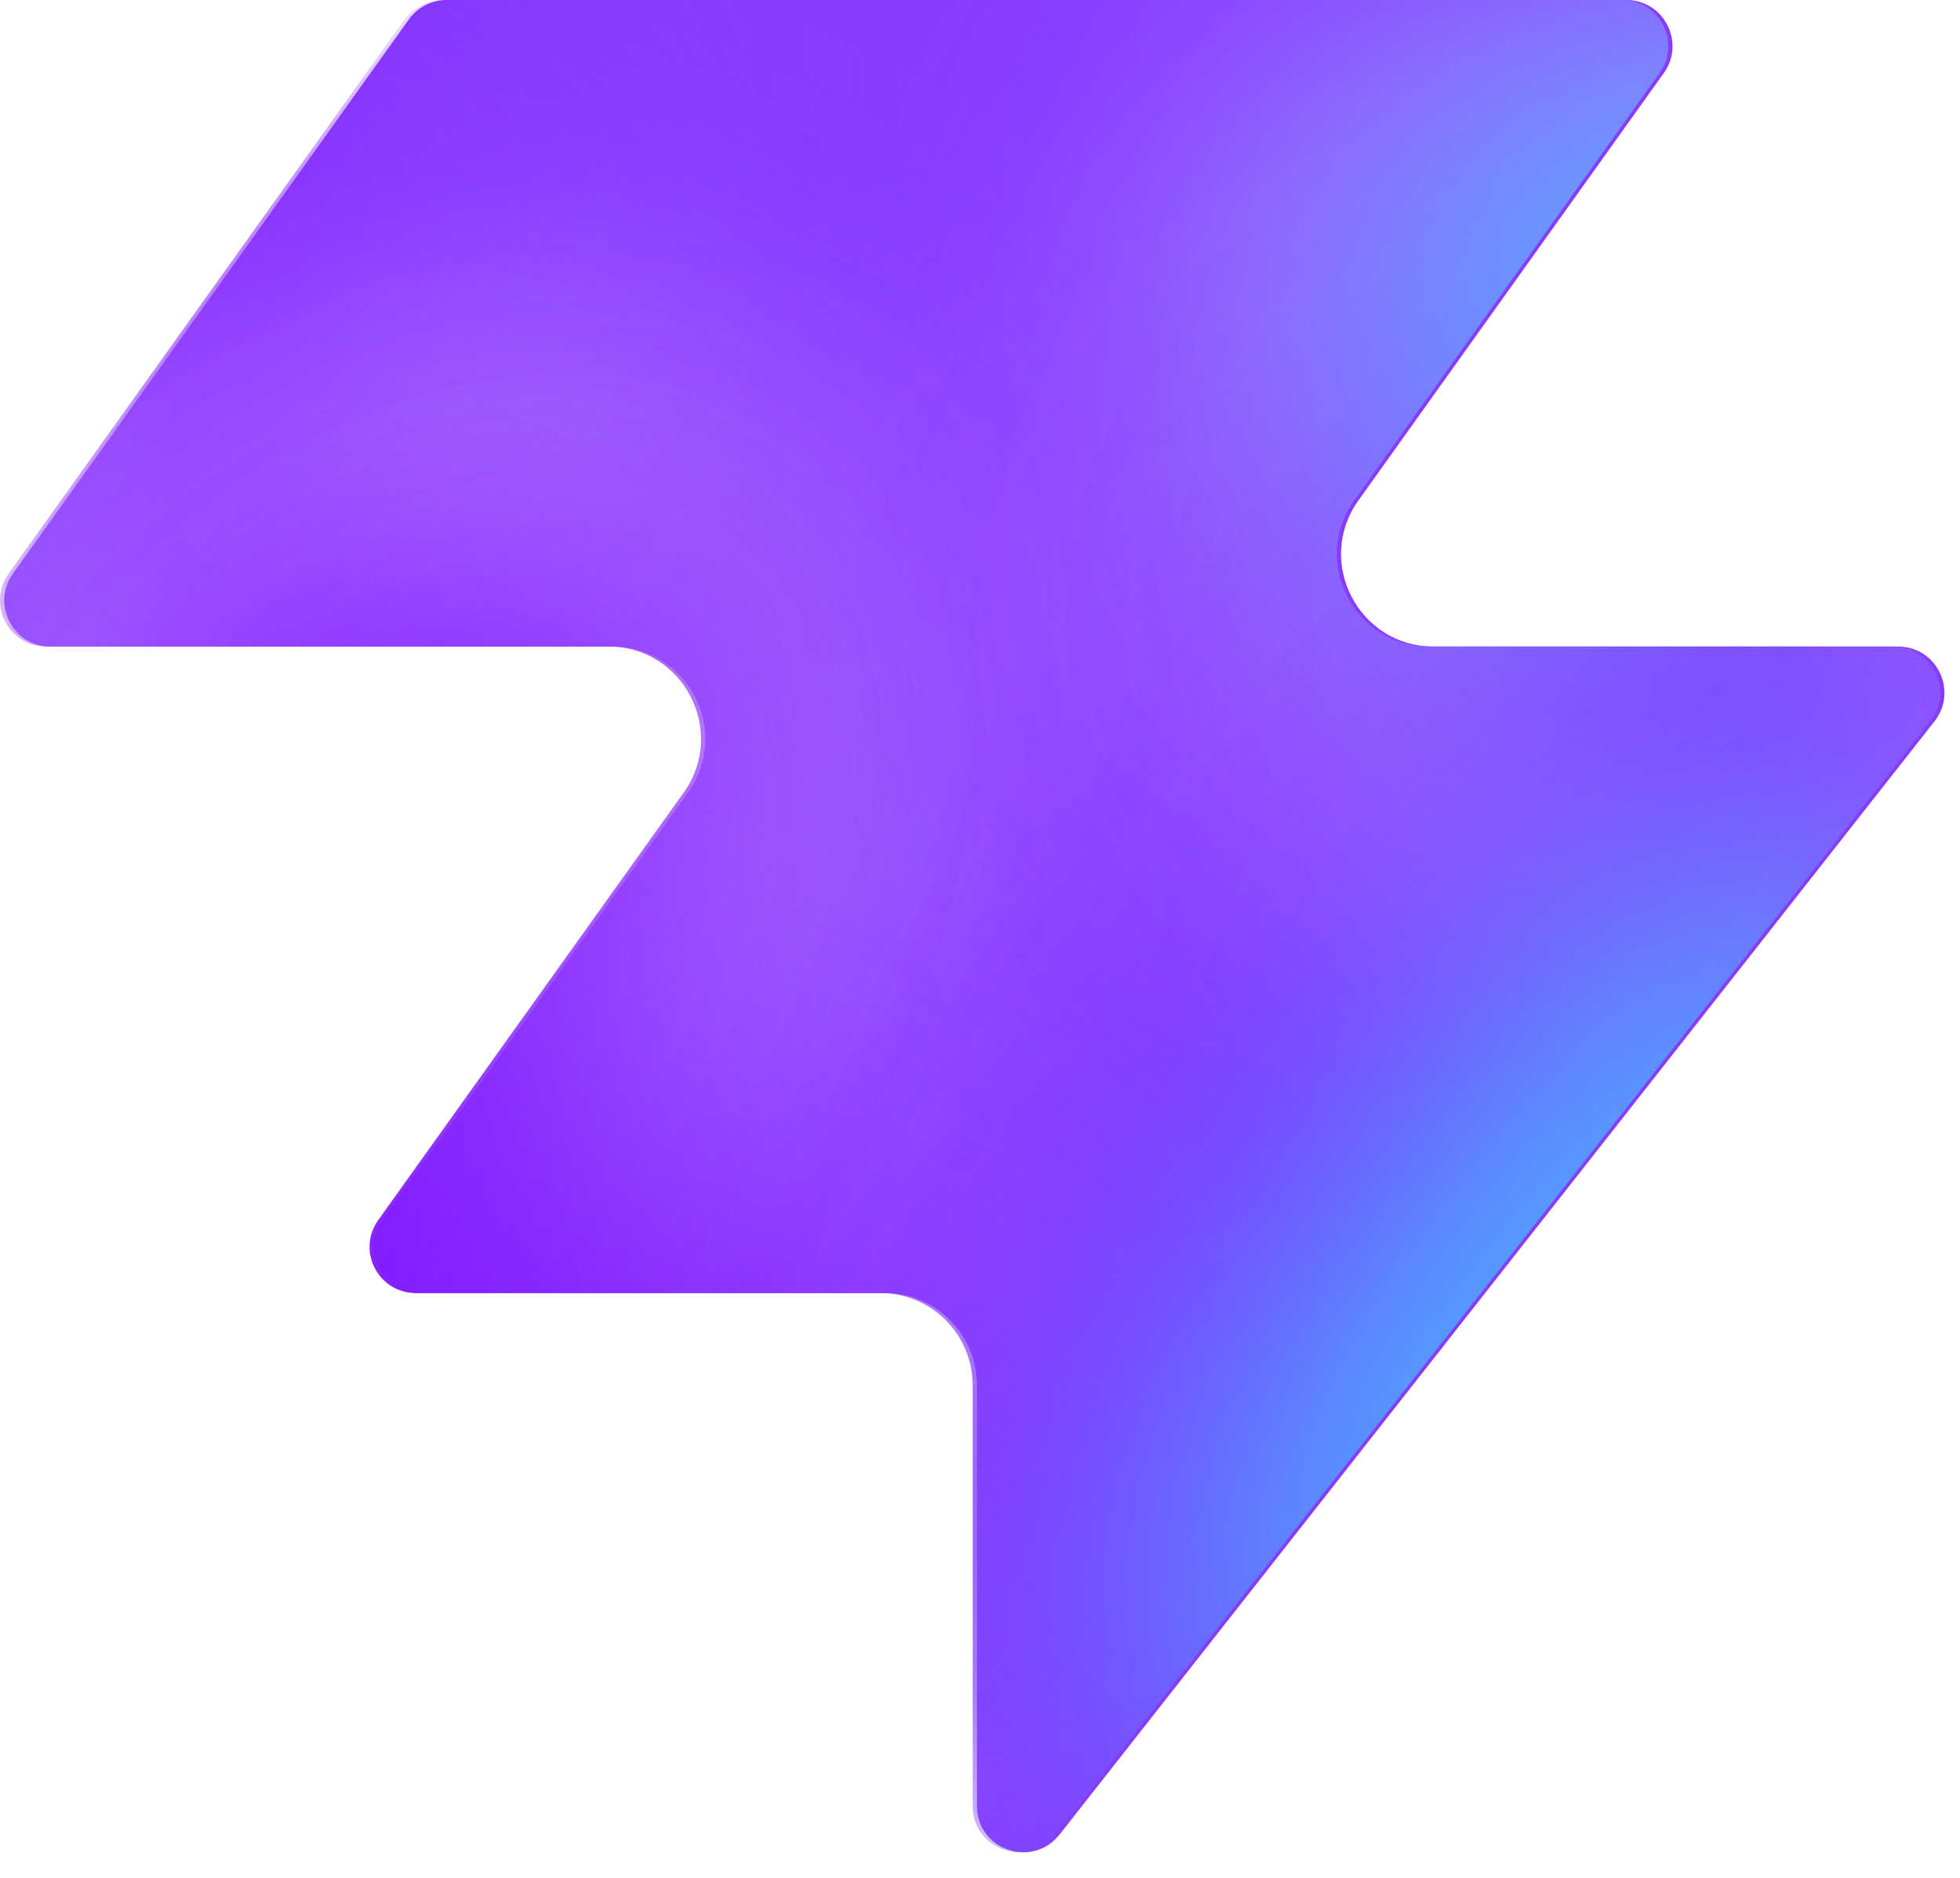
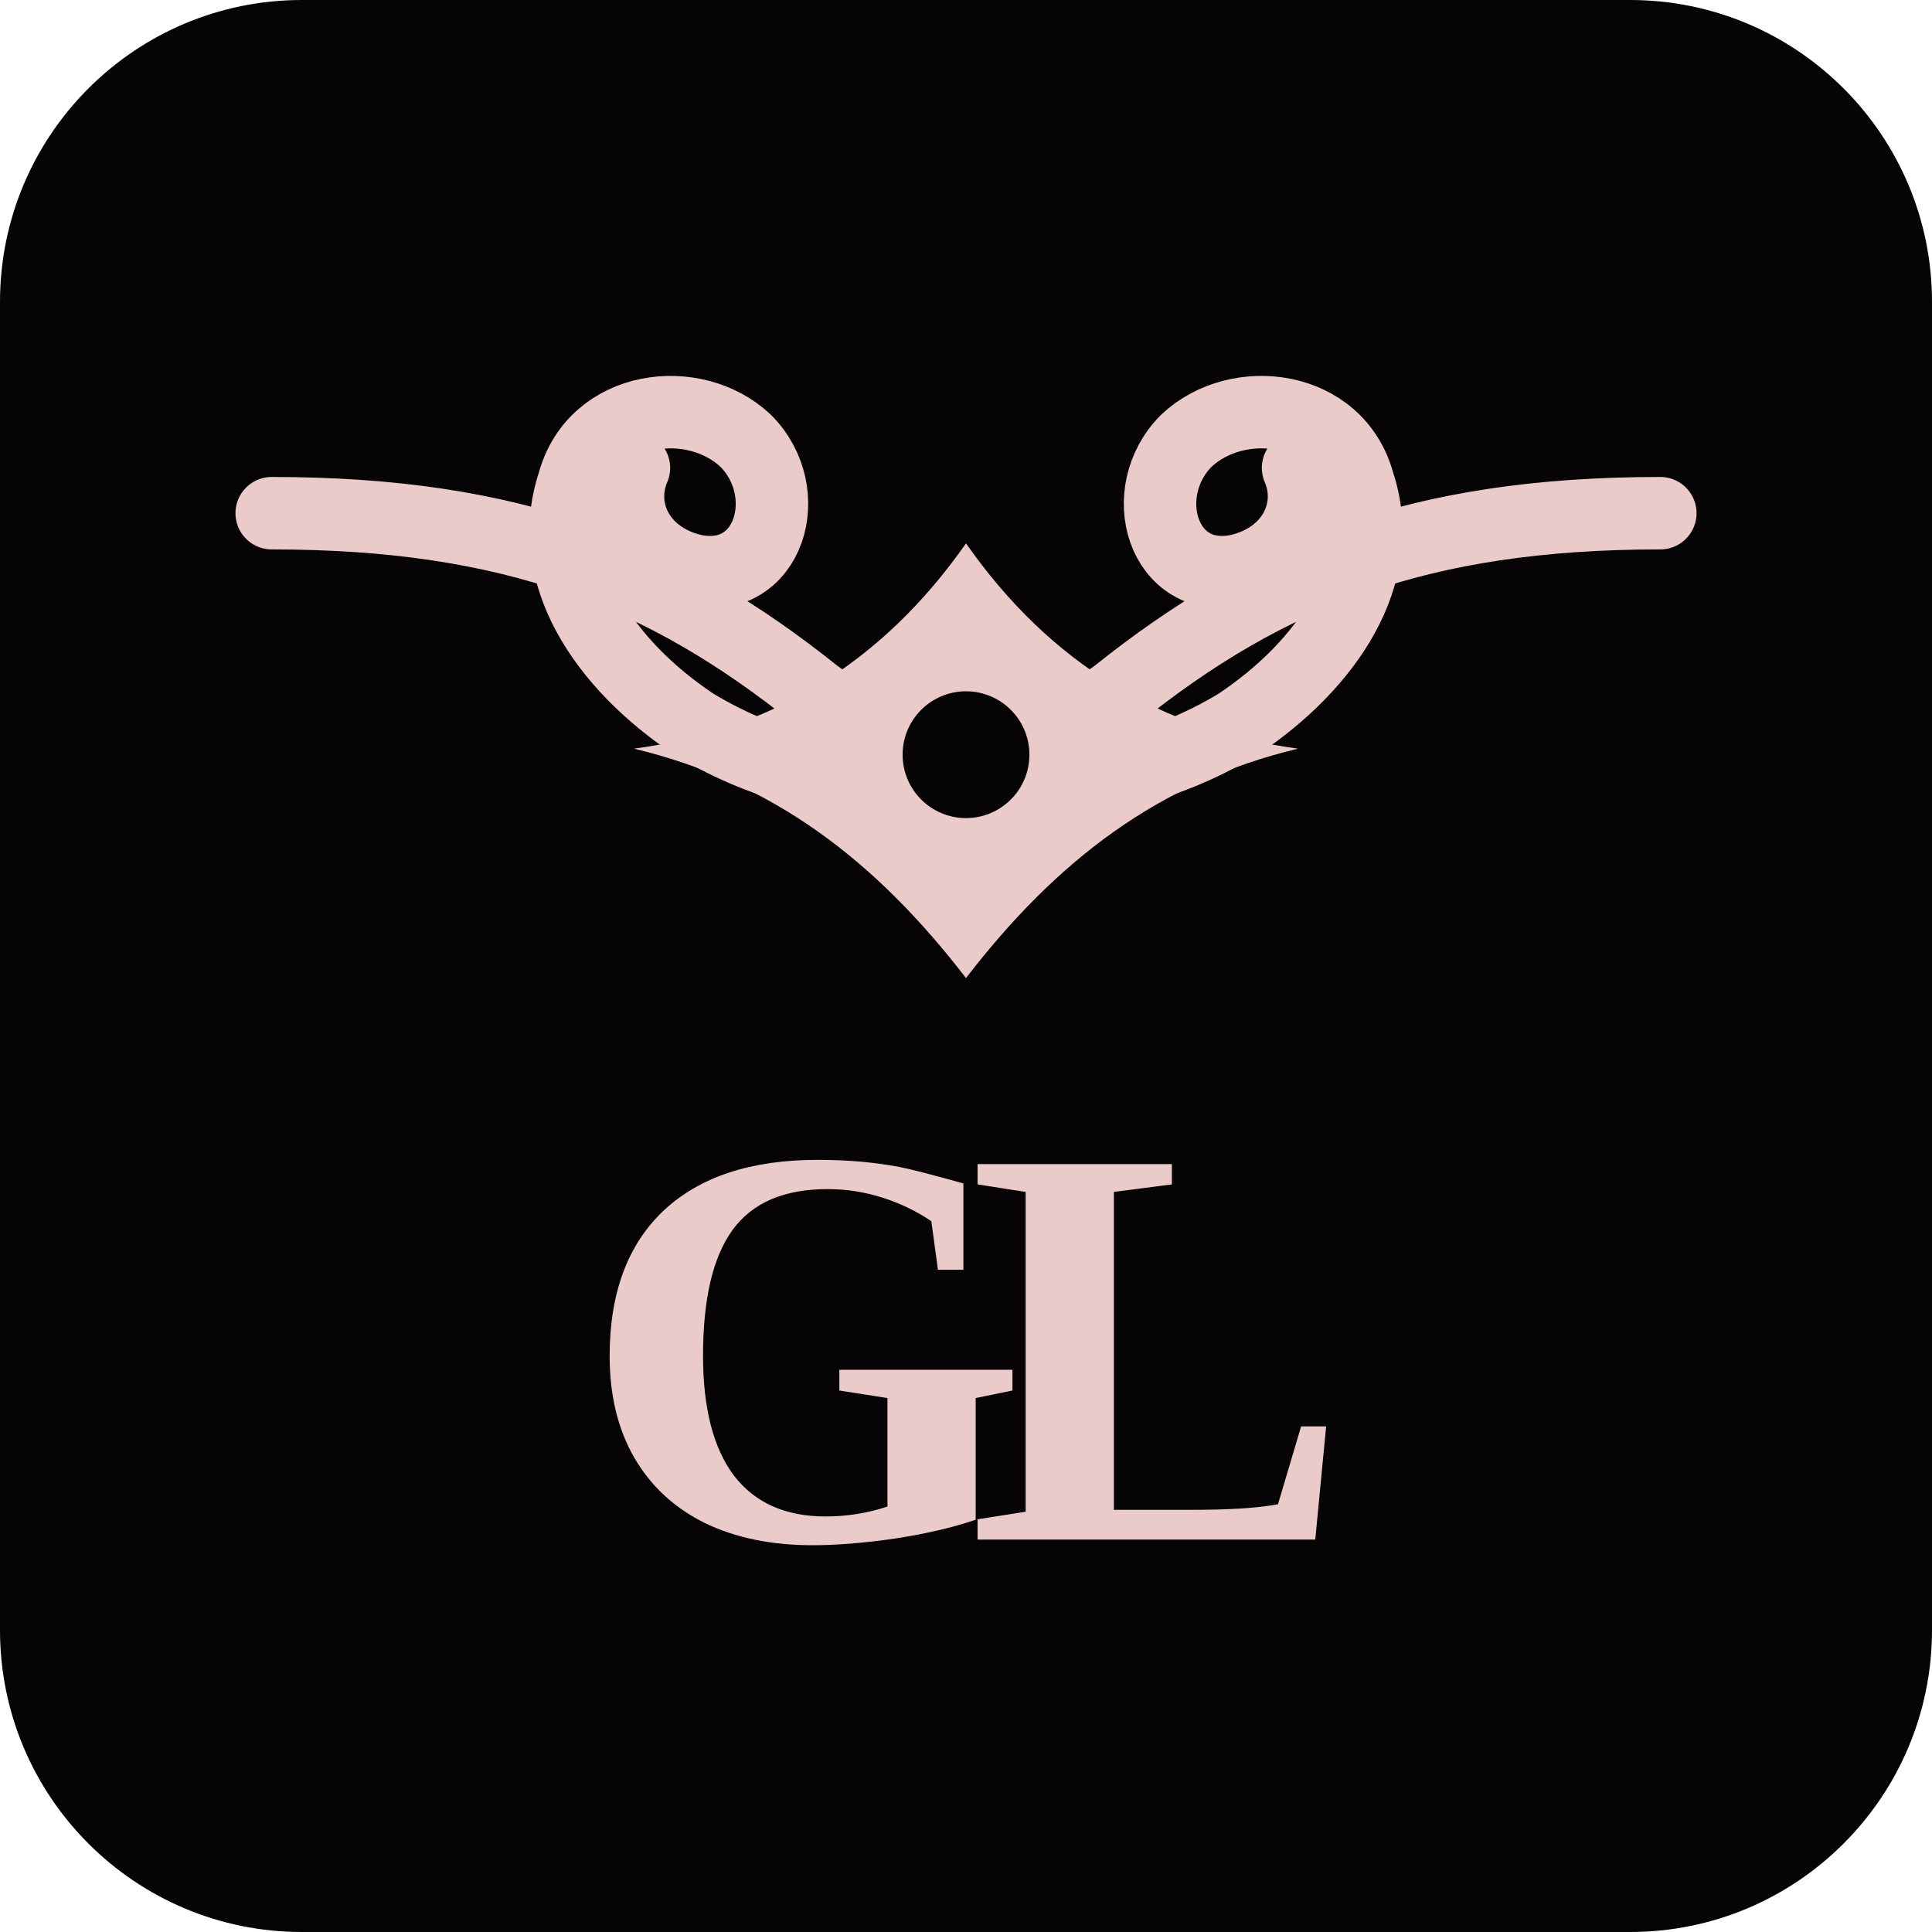
- <svg xmlns="http://www.w3.org/2000/svg" width="48" height="46" fill="none" viewBox="0 0 48 46">
-   <path fill="#863bff" d="M25.946 44.938c-.664.845-2.021.375-2.021-.698V33.937a2.26 2.26 0 0 0-2.262-2.262H10.287c-.92 0-1.456-1.04-.92-1.788l7.48-10.471c1.07-1.497 0-3.578-1.842-3.578H1.237c-.92 0-1.456-1.04-.92-1.788L10.013.474c.214-.297.556-.474.92-.474h28.894c.92 0 1.456 1.04.92 1.788l-7.48 10.471c-1.07 1.498 0 3.579 1.842 3.579h11.377c.943 0 1.473 1.088.89 1.83L25.947 44.94z" style="fill:#863bff;fill:color(display-p3 .525 .23 1);fill-opacity:1" />
-   <mask id="a" width="48" height="46" x="0" y="0" maskUnits="userSpaceOnUse" style="mask-type:alpha">
-     <path fill="#000" d="M25.842 44.938c-.664.844-2.021.375-2.021-.698V33.937a2.26 2.26 0 0 0-2.262-2.262H10.183c-.92 0-1.456-1.04-.92-1.788l7.48-10.471c1.07-1.498 0-3.579-1.842-3.579H1.133c-.92 0-1.456-1.04-.92-1.787L9.91.473c.214-.297.556-.474.92-.474h28.894c.92 0 1.456 1.04.92 1.788l-7.48 10.471c-1.07 1.498 0 3.578 1.842 3.578h11.377c.943 0 1.473 1.088.89 1.832L25.843 44.94z" style="fill:#000;fill-opacity:1" />
-   </mask>
-   <g mask="url(#a)">
-     <g filter="url(#b)">
-       <ellipse cx="5.508" cy="14.704" fill="#ede6ff" rx="5.508" ry="14.704" style="fill:#ede6ff;fill:color(display-p3 .927 .903 1);fill-opacity:1" transform="matrix(.00324 1 1 -.00324 -4.47 31.516)" />
-     </g>
-     <g filter="url(#c)">
-       <ellipse cx="10.399" cy="29.851" fill="#ede6ff" rx="10.399" ry="29.851" style="fill:#ede6ff;fill:color(display-p3 .927 .903 1);fill-opacity:1" transform="matrix(.00324 1 1 -.00324 -39.328 7.883)" />
-     </g>
-     <g filter="url(#d)">
-       <ellipse cx="5.508" cy="30.487" fill="#7e14ff" rx="5.508" ry="30.487" style="fill:#7e14ff;fill:color(display-p3 .492 .077 1);fill-opacity:1" transform="rotate(89.814 -25.913 -14.639)scale(1 -1)" />
-     </g>
-     <g filter="url(#e)">
-       <ellipse cx="5.508" cy="30.599" fill="#7e14ff" rx="5.508" ry="30.599" style="fill:#7e14ff;fill:color(display-p3 .492 .077 1);fill-opacity:1" transform="rotate(89.814 -32.644 -3.334)scale(1 -1)" />
-     </g>
-     <g filter="url(#f)">
-       <ellipse cx="5.508" cy="30.599" fill="#7e14ff" rx="5.508" ry="30.599" style="fill:#7e14ff;fill:color(display-p3 .492 .077 1);fill-opacity:1" transform="matrix(.00324 1 1 -.00324 -34.34 30.47)" />
-     </g>
-     <g filter="url(#g)">
-       <ellipse cx="14.072" cy="22.078" fill="#ede6ff" rx="14.072" ry="22.078" style="fill:#ede6ff;fill:color(display-p3 .927 .903 1);fill-opacity:1" transform="rotate(93.35 24.506 48.493)scale(-1 1)" />
-     </g>
-     <g filter="url(#h)">
-       <ellipse cx="3.47" cy="21.501" fill="#7e14ff" rx="3.47" ry="21.501" style="fill:#7e14ff;fill:color(display-p3 .492 .077 1);fill-opacity:1" transform="rotate(89.009 28.708 47.59)scale(-1 1)" />
-     </g>
-     <g filter="url(#i)">
-       <ellipse cx="3.47" cy="21.501" fill="#7e14ff" rx="3.47" ry="21.501" style="fill:#7e14ff;fill:color(display-p3 .492 .077 1);fill-opacity:1" transform="rotate(89.009 28.708 47.59)scale(-1 1)" />
-     </g>
-     <g filter="url(#j)">
-       <ellipse cx=".387" cy="8.972" fill="#7e14ff" rx="4.407" ry="29.108" style="fill:#7e14ff;fill:color(display-p3 .492 .077 1);fill-opacity:1" transform="rotate(39.51 .387 8.972)" />
-     </g>
-     <g filter="url(#k)">
-       <ellipse cx="47.523" cy="-6.092" fill="#7e14ff" rx="4.407" ry="29.108" style="fill:#7e14ff;fill:color(display-p3 .492 .077 1);fill-opacity:1" transform="rotate(37.892 47.523 -6.092)" />
-     </g>
-     <g filter="url(#l)">
-       <ellipse cx="41.412" cy="6.333" fill="#47bfff" rx="5.971" ry="9.665" style="fill:#47bfff;fill:color(display-p3 .28 .748 1);fill-opacity:1" transform="rotate(37.892 41.412 6.333)" />
-     </g>
-     <g filter="url(#m)">
-       <ellipse cx="-1.879" cy="38.332" fill="#7e14ff" rx="4.407" ry="29.108" style="fill:#7e14ff;fill:color(display-p3 .492 .077 1);fill-opacity:1" transform="rotate(37.892 -1.88 38.332)" />
-     </g>
-     <g filter="url(#n)">
-       <ellipse cx="-1.879" cy="38.332" fill="#7e14ff" rx="4.407" ry="29.108" style="fill:#7e14ff;fill:color(display-p3 .492 .077 1);fill-opacity:1" transform="rotate(37.892 -1.88 38.332)" />
-     </g>
-     <g filter="url(#o)">
-       <ellipse cx="35.651" cy="29.907" fill="#7e14ff" rx="4.407" ry="29.108" style="fill:#7e14ff;fill:color(display-p3 .492 .077 1);fill-opacity:1" transform="rotate(37.892 35.651 29.907)" />
-     </g>
-     <g filter="url(#p)">
-       <ellipse cx="38.418" cy="32.4" fill="#47bfff" rx="5.971" ry="15.297" style="fill:#47bfff;fill:color(display-p3 .28 .748 1);fill-opacity:1" transform="rotate(37.892 38.418 32.4)" />
-     </g>
-   </g>
-   <defs>
-     <filter id="b" width="60.045" height="41.654" x="-19.77" y="16.149" color-interpolation-filters="sRGB" filterUnits="userSpaceOnUse">
-       <feFlood flood-opacity="0" result="BackgroundImageFix" />
-       <feBlend in="SourceGraphic" in2="BackgroundImageFix" result="shape" />
-       <feGaussianBlur result="effect1_foregroundBlur_2002_17158" stdDeviation="7.659" />
-     </filter>
-     <filter id="c" width="90.34" height="51.437" x="-54.613" y="-7.533" color-interpolation-filters="sRGB" filterUnits="userSpaceOnUse">
-       <feFlood flood-opacity="0" result="BackgroundImageFix" />
-       <feBlend in="SourceGraphic" in2="BackgroundImageFix" result="shape" />
-       <feGaussianBlur result="effect1_foregroundBlur_2002_17158" stdDeviation="7.659" />
-     </filter>
-     <filter id="d" width="79.355" height="29.4" x="-49.64" y="2.03" color-interpolation-filters="sRGB" filterUnits="userSpaceOnUse">
-       <feFlood flood-opacity="0" result="BackgroundImageFix" />
-       <feBlend in="SourceGraphic" in2="BackgroundImageFix" result="shape" />
-       <feGaussianBlur result="effect1_foregroundBlur_2002_17158" stdDeviation="4.596" />
-     </filter>
-     <filter id="e" width="79.579" height="29.4" x="-45.045" y="20.029" color-interpolation-filters="sRGB" filterUnits="userSpaceOnUse">
-       <feFlood flood-opacity="0" result="BackgroundImageFix" />
-       <feBlend in="SourceGraphic" in2="BackgroundImageFix" result="shape" />
-       <feGaussianBlur result="effect1_foregroundBlur_2002_17158" stdDeviation="4.596" />
-     </filter>
-     <filter id="f" width="79.579" height="29.4" x="-43.513" y="21.178" color-interpolation-filters="sRGB" filterUnits="userSpaceOnUse">
-       <feFlood flood-opacity="0" result="BackgroundImageFix" />
-       <feBlend in="SourceGraphic" in2="BackgroundImageFix" result="shape" />
-       <feGaussianBlur result="effect1_foregroundBlur_2002_17158" stdDeviation="4.596" />
-     </filter>
-     <filter id="g" width="74.749" height="58.852" x="15.756" y="-17.901" color-interpolation-filters="sRGB" filterUnits="userSpaceOnUse">
-       <feFlood flood-opacity="0" result="BackgroundImageFix" />
-       <feBlend in="SourceGraphic" in2="BackgroundImageFix" result="shape" />
-       <feGaussianBlur result="effect1_foregroundBlur_2002_17158" stdDeviation="7.659" />
-     </filter>
-     <filter id="h" width="61.377" height="25.362" x="23.548" y="2.284" color-interpolation-filters="sRGB" filterUnits="userSpaceOnUse">
-       <feFlood flood-opacity="0" result="BackgroundImageFix" />
-       <feBlend in="SourceGraphic" in2="BackgroundImageFix" result="shape" />
-       <feGaussianBlur result="effect1_foregroundBlur_2002_17158" stdDeviation="4.596" />
-     </filter>
-     <filter id="i" width="61.377" height="25.362" x="23.548" y="2.284" color-interpolation-filters="sRGB" filterUnits="userSpaceOnUse">
-       <feFlood flood-opacity="0" result="BackgroundImageFix" />
-       <feBlend in="SourceGraphic" in2="BackgroundImageFix" result="shape" />
-       <feGaussianBlur result="effect1_foregroundBlur_2002_17158" stdDeviation="4.596" />
-     </filter>
-     <filter id="j" width="56.045" height="63.649" x="-27.636" y="-22.853" color-interpolation-filters="sRGB" filterUnits="userSpaceOnUse">
-       <feFlood flood-opacity="0" result="BackgroundImageFix" />
-       <feBlend in="SourceGraphic" in2="BackgroundImageFix" result="shape" />
-       <feGaussianBlur result="effect1_foregroundBlur_2002_17158" stdDeviation="4.596" />
-     </filter>
-     <filter id="k" width="54.814" height="64.646" x="20.116" y="-38.415" color-interpolation-filters="sRGB" filterUnits="userSpaceOnUse">
-       <feFlood flood-opacity="0" result="BackgroundImageFix" />
-       <feBlend in="SourceGraphic" in2="BackgroundImageFix" result="shape" />
-       <feGaussianBlur result="effect1_foregroundBlur_2002_17158" stdDeviation="4.596" />
-     </filter>
-     <filter id="l" width="33.541" height="35.313" x="24.641" y="-11.323" color-interpolation-filters="sRGB" filterUnits="userSpaceOnUse">
-       <feFlood flood-opacity="0" result="BackgroundImageFix" />
-       <feBlend in="SourceGraphic" in2="BackgroundImageFix" result="shape" />
-       <feGaussianBlur result="effect1_foregroundBlur_2002_17158" stdDeviation="4.596" />
-     </filter>
-     <filter id="m" width="54.814" height="64.646" x="-29.286" y="6.009" color-interpolation-filters="sRGB" filterUnits="userSpaceOnUse">
-       <feFlood flood-opacity="0" result="BackgroundImageFix" />
-       <feBlend in="SourceGraphic" in2="BackgroundImageFix" result="shape" />
-       <feGaussianBlur result="effect1_foregroundBlur_2002_17158" stdDeviation="4.596" />
-     </filter>
-     <filter id="n" width="54.814" height="64.646" x="-29.286" y="6.009" color-interpolation-filters="sRGB" filterUnits="userSpaceOnUse">
-       <feFlood flood-opacity="0" result="BackgroundImageFix" />
-       <feBlend in="SourceGraphic" in2="BackgroundImageFix" result="shape" />
-       <feGaussianBlur result="effect1_foregroundBlur_2002_17158" stdDeviation="4.596" />
-     </filter>
-     <filter id="o" width="54.814" height="64.646" x="8.244" y="-2.416" color-interpolation-filters="sRGB" filterUnits="userSpaceOnUse">
-       <feFlood flood-opacity="0" result="BackgroundImageFix" />
-       <feBlend in="SourceGraphic" in2="BackgroundImageFix" result="shape" />
-       <feGaussianBlur result="effect1_foregroundBlur_2002_17158" stdDeviation="4.596" />
-     </filter>
-     <filter id="p" width="39.409" height="43.623" x="18.713" y="10.588" color-interpolation-filters="sRGB" filterUnits="userSpaceOnUse">
-       <feFlood flood-opacity="0" result="BackgroundImageFix" />
-       <feBlend in="SourceGraphic" in2="BackgroundImageFix" result="shape" />
-       <feGaussianBlur result="effect1_foregroundBlur_2002_17158" stdDeviation="4.596" />
-     </filter>
-   </defs>
+ <svg xmlns="http://www.w3.org/2000/svg" viewBox="0 0 64 64">
+   <rect width="64" height="64" rx="10" fill="#070405" />
+   <path d="M9 17c8 0 13 2 18 6 4 3 9 4 14 1 3-2 5-5 4-8-.7-2.6-4-3-5.7-1.4-1.7 1.7-.8 4.8 1.7 4.3 1.8-.4 2.6-2 2-3.4" fill="none" stroke="#EBCACA" stroke-width="2.4" stroke-linecap="round" />
+   <path d="M55 17c-8 0-13 2-18 6-4 3-9 4-14 1-3-2-5-5-4-8 .7-2.6 4-3 5.7-1.4 1.7 1.7.8 4.8-1.7 4.3-1.8-.4-2.6-2-2-3.4" fill="none" stroke="#EBCACA" stroke-width="2.4" stroke-linecap="round" />
+   <path d="M32 18c2.8 4 6.5 6.2 11 6.8-4.6 1.1-8 3.7-11 7.6-3-3.9-6.4-6.5-11-7.6 4.5-.6 8.2-2.8 11-6.8Z" fill="#EBCACA" />
+   <circle cx="32" cy="25" r="2.1" fill="#070405" />
+   <text x="32" y="51" fill="#EBCACA" font-family="Georgia, 'Times New Roman', serif" font-size="19" font-weight="700" text-anchor="middle" letter-spacing="-2">GL</text>
</svg>
